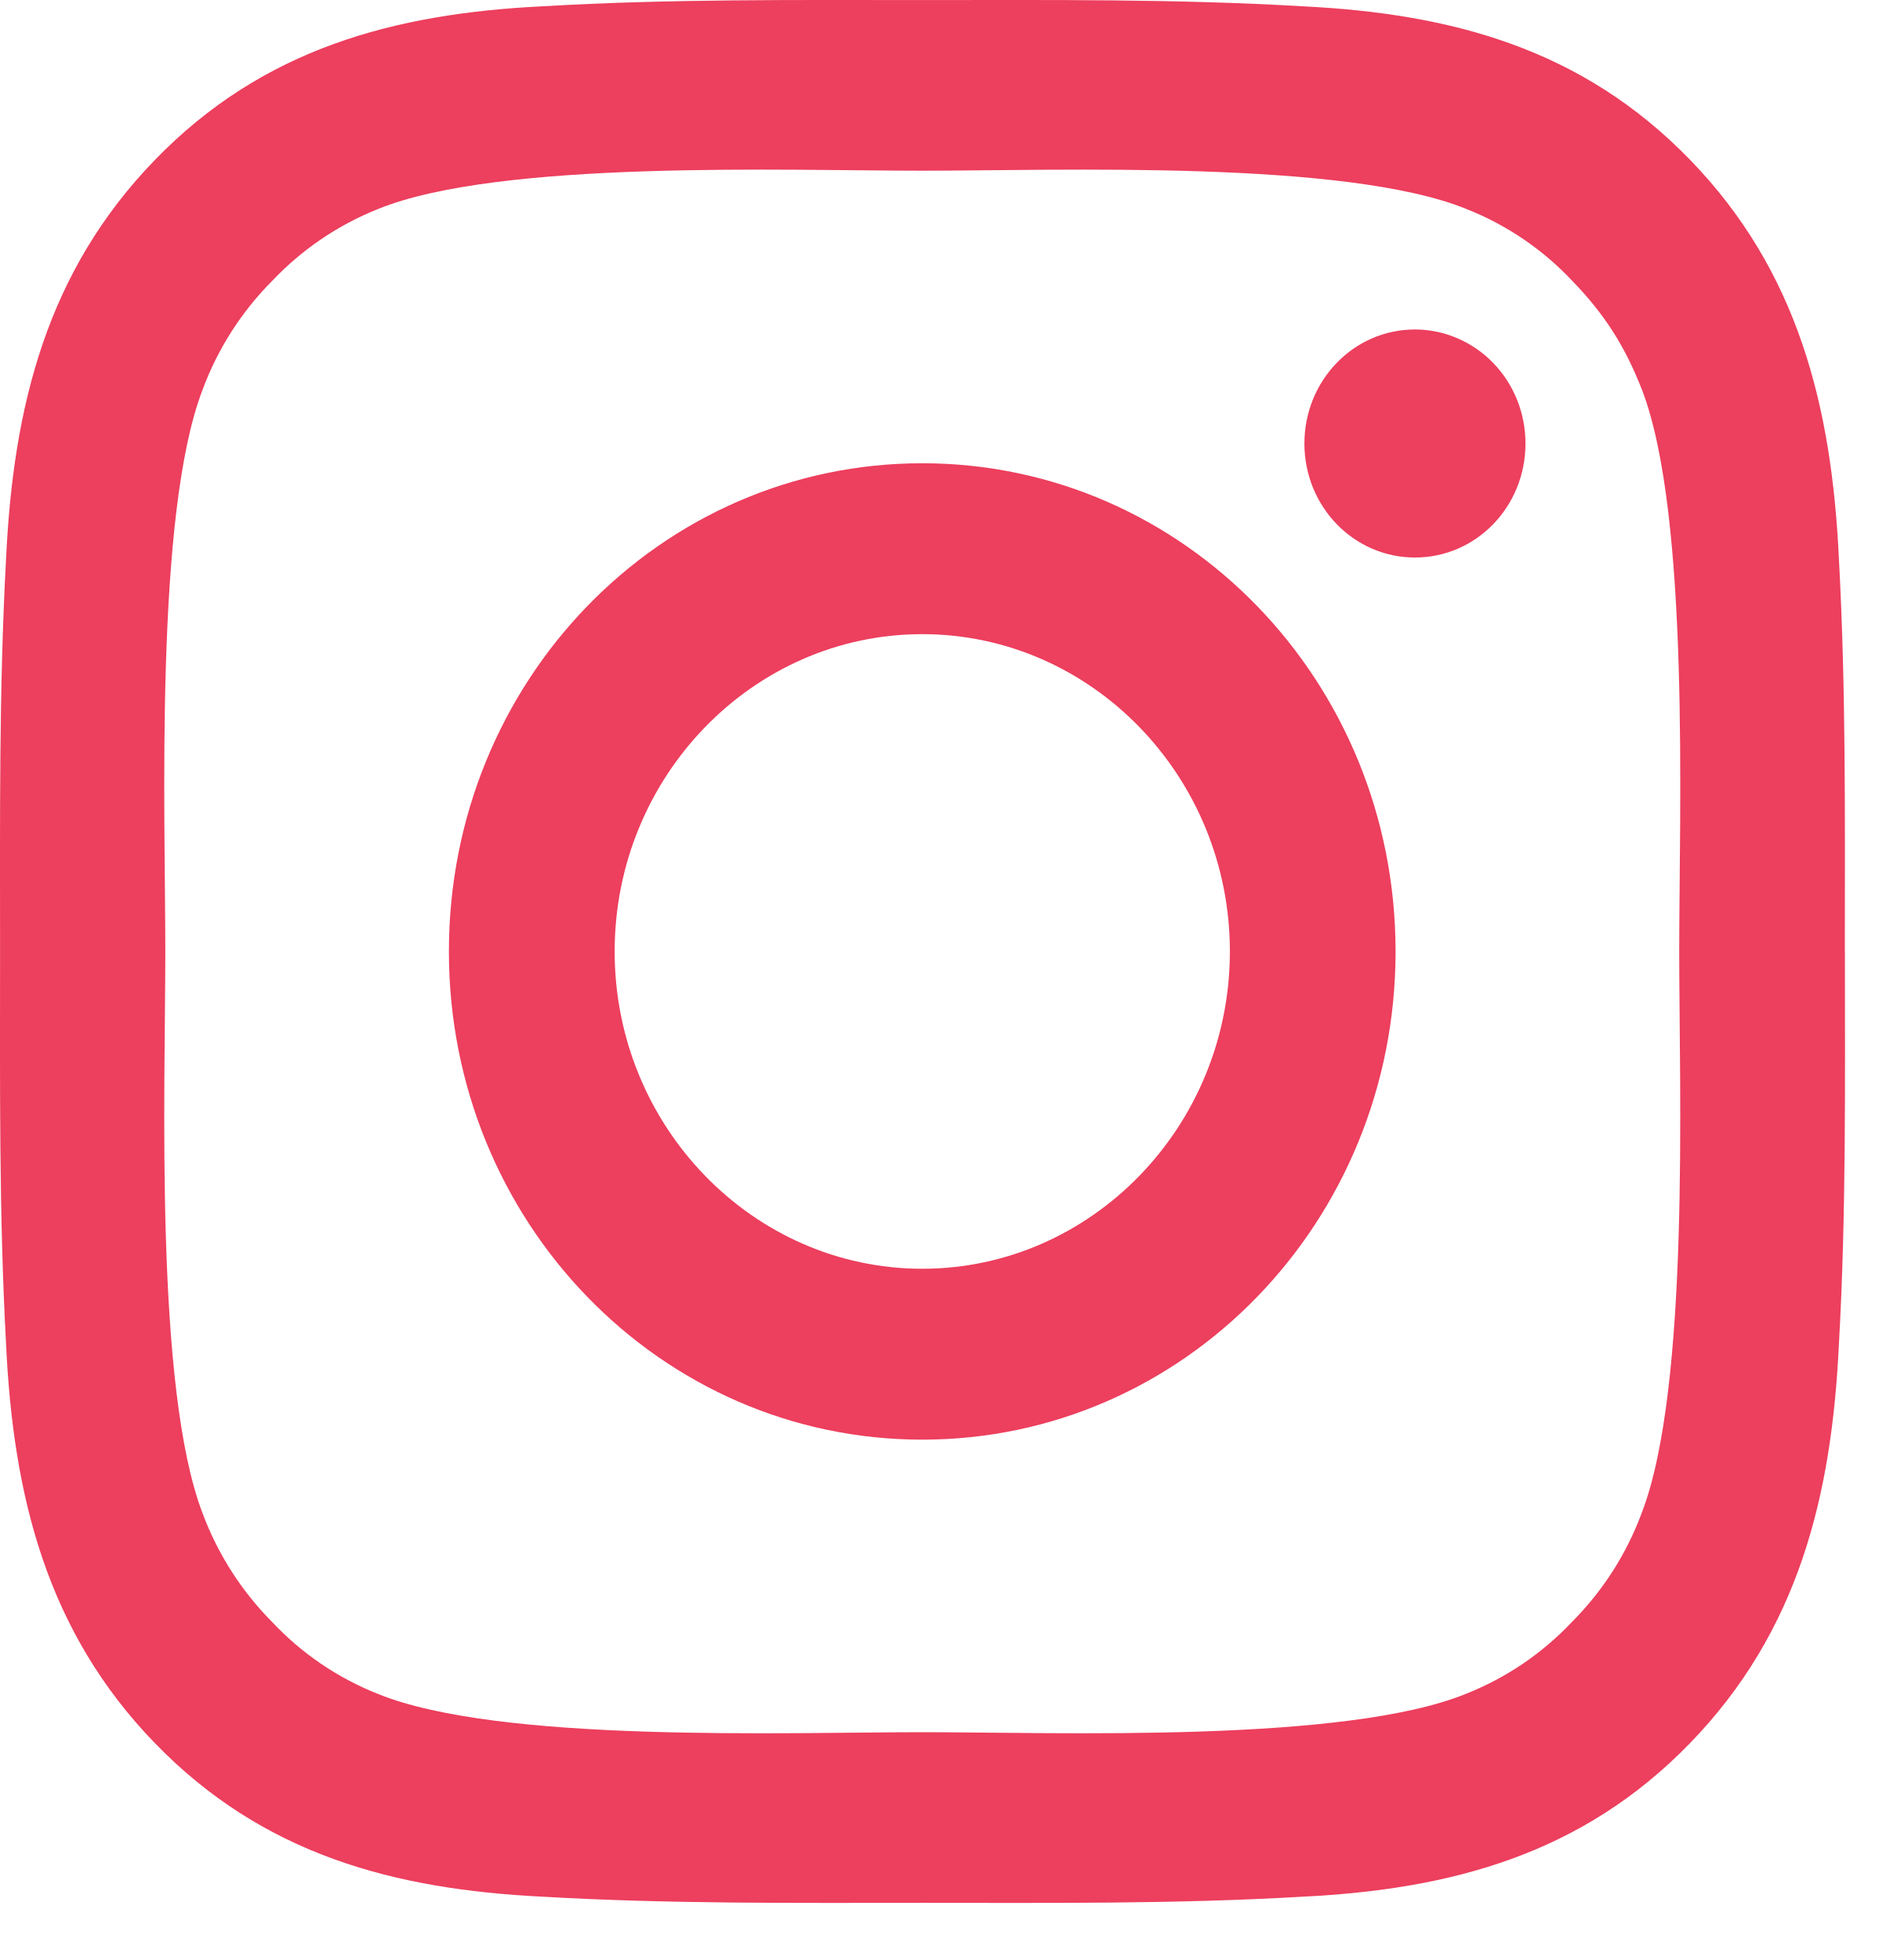
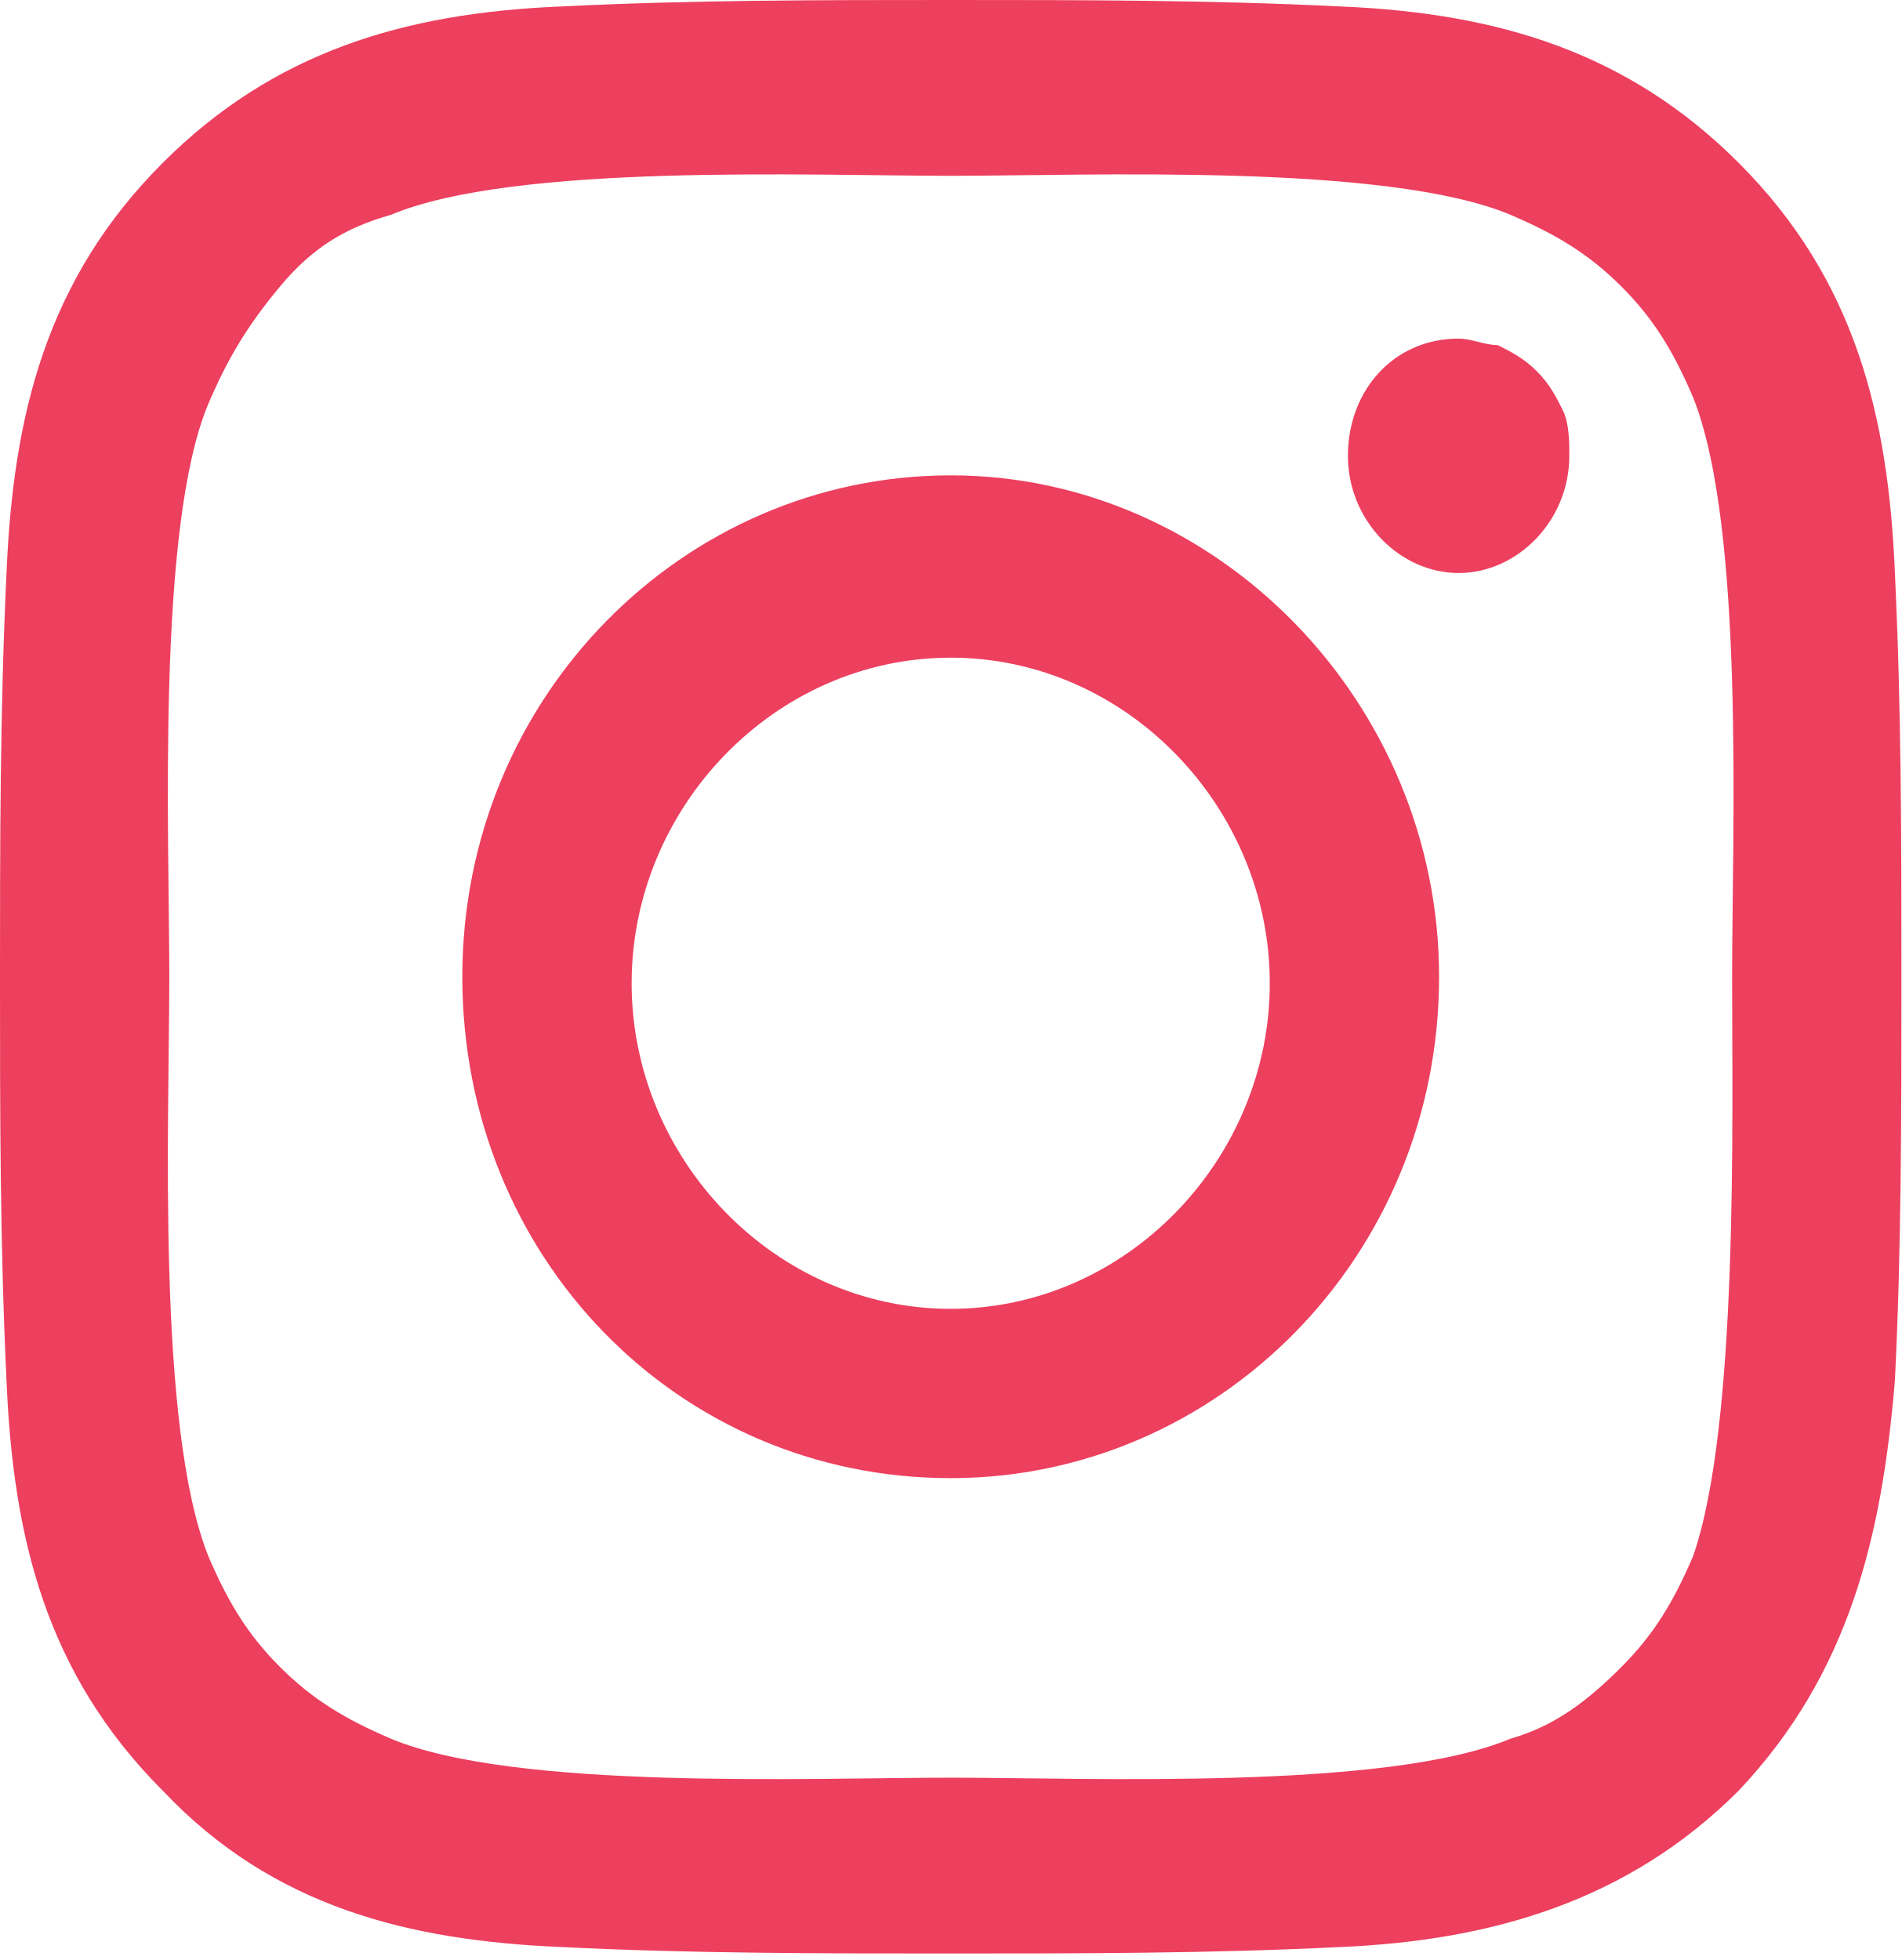
- <svg xmlns="http://www.w3.org/2000/svg" width="30" height="31" fill="none">
-   <path d="M14.589 7.327c-4.144 0-7.488 3.449-7.488 7.722 0 4.273 3.344 7.721 7.488 7.721 4.143 0 7.487-3.448 7.487-7.721s-3.344-7.722-7.487-7.722zm0 12.74c-2.68 0-4.866-2.255-4.866-5.018 0-2.764 2.186-5.019 4.866-5.019 2.68 0 4.866 2.255 4.866 5.019 0 2.763-2.187 5.018-4.866 5.018zm7.794-14.856c-.968 0-1.749.806-1.749 1.804 0 .997.781 1.803 1.749 1.803.967 0 1.748-.802 1.748-1.803a1.85 1.85 0 0 0-.132-.69 1.807 1.807 0 0 0-.38-.586 1.743 1.743 0 0 0-.567-.39 1.7 1.7 0 0 0-.67-.138zm6.8 9.838c0-2.078.019-4.138-.094-6.212-.113-2.41-.646-4.548-2.355-6.31C25.022.762 22.952.216 20.616.1 18.6-.018 16.604.001 14.592.001 12.577.001 10.58-.018 8.57.1c-2.336.117-4.41.666-6.118 2.428C.739 4.293.209 6.427.096 8.837c-.113 2.078-.095 4.137-.095 6.212 0 2.074-.018 4.137.095 6.212.113 2.409.646 4.547 2.355 6.31 1.712 1.765 3.782 2.31 6.118 2.427 2.015.117 4.012.098 6.023.098 2.016 0 4.012.02 6.024-.098 2.336-.116 4.41-.666 6.118-2.428 1.712-1.765 2.242-3.9 2.355-6.31.117-2.074.095-4.133.095-6.211zm-3.212 8.877a4.797 4.797 0 0 1-1.102 1.724 4.662 4.662 0 0 1-1.672 1.137c-1.92.787-6.48.61-8.608.61-2.129 0-6.692.177-8.612-.606a4.63 4.63 0 0 1-1.672-1.137 4.831 4.831 0 0 1-1.102-1.724c-.76-1.984-.588-6.686-.588-8.881 0-2.195-.172-6.901.588-8.881a4.799 4.799 0 0 1 1.102-1.725 4.71 4.71 0 0 1 1.672-1.136c1.92-.784 6.483-.607 8.612-.607 2.128 0 6.691-.177 8.611.607a4.63 4.63 0 0 1 1.672 1.136c.515.531.836 1.04 1.103 1.725.76 1.98.588 6.686.588 8.88 0 2.196.171 6.898-.592 8.878z" fill="#ED3F5E" />
+ <svg xmlns="http://www.w3.org/2000/svg" version="1.1" id="Слой_1" x="0px" y="0px" viewBox="0 0 29.2 30.1" style="enable-background:new 0 0 29.2 30.1;" xml:space="preserve">
+   <style type="text/css">
+ 	.st0{fill:#ED3F5E;}
+ </style>
+   <path class="st0" d="M14.6,7.3c-4.1,0-7.5,3.4-7.5,7.7c0,4.3,3.3,7.7,7.5,7.7c4.1,0,7.5-3.4,7.5-7.7C22.1,10.8,18.7,7.3,14.6,7.3z   M14.6,20.1c-2.7,0-4.9-2.3-4.9-5s2.2-5,4.9-5c2.7,0,4.9,2.3,4.9,5S17.3,20.1,14.6,20.1z M22.4,5.2c-1,0-1.7,0.8-1.7,1.8  s0.8,1.8,1.7,1.8S24.1,8,24.1,7c0-0.2,0-0.5-0.1-0.7c-0.1-0.2-0.2-0.4-0.4-0.6c-0.2-0.2-0.4-0.3-0.6-0.4C22.8,5.3,22.6,5.2,22.4,5.2  L22.4,5.2z M29.2,15c0-2.1,0-4.1-0.1-6.2c-0.1-2.4-0.6-4.5-2.4-6.3C25,0.8,23,0.2,20.6,0.1c-2-0.1-4-0.1-6-0.1c-2,0-4,0-6,0.1  C6.2,0.2,4.2,0.8,2.5,2.5C0.7,4.3,0.2,6.4,0.1,8.8C0,10.9,0,13,0,15c0,2.1,0,4.1,0.1,6.2c0.1,2.4,0.6,4.5,2.4,6.3  c1.7,1.8,3.8,2.3,6.1,2.4c2,0.1,4,0.1,6,0.1c2,0,4,0,6-0.1c2.3-0.1,4.4-0.7,6.1-2.4c1.7-1.8,2.2-3.9,2.4-6.3  C29.2,19.2,29.2,17.1,29.2,15L29.2,15z M26,23.9c-0.3,0.7-0.6,1.2-1.1,1.7c-0.5,0.5-1,0.9-1.7,1.1c-1.9,0.8-6.5,0.6-8.6,0.6  c-2.1,0-6.7,0.2-8.6-0.6c-0.7-0.3-1.2-0.6-1.7-1.1c-0.5-0.5-0.8-1-1.1-1.7c-0.8-2-0.6-6.7-0.6-8.9S2.4,8.1,3.2,6.2  C3.5,5.5,3.8,5,4.3,4.4s1-0.9,1.7-1.1c1.9-0.8,6.5-0.6,8.6-0.6c2.1,0,6.7-0.2,8.6,0.6c0.7,0.3,1.2,0.6,1.7,1.1  c0.5,0.5,0.8,1,1.1,1.7c0.8,2,0.6,6.7,0.6,8.9S26.7,21.9,26,23.9z" />
</svg>
